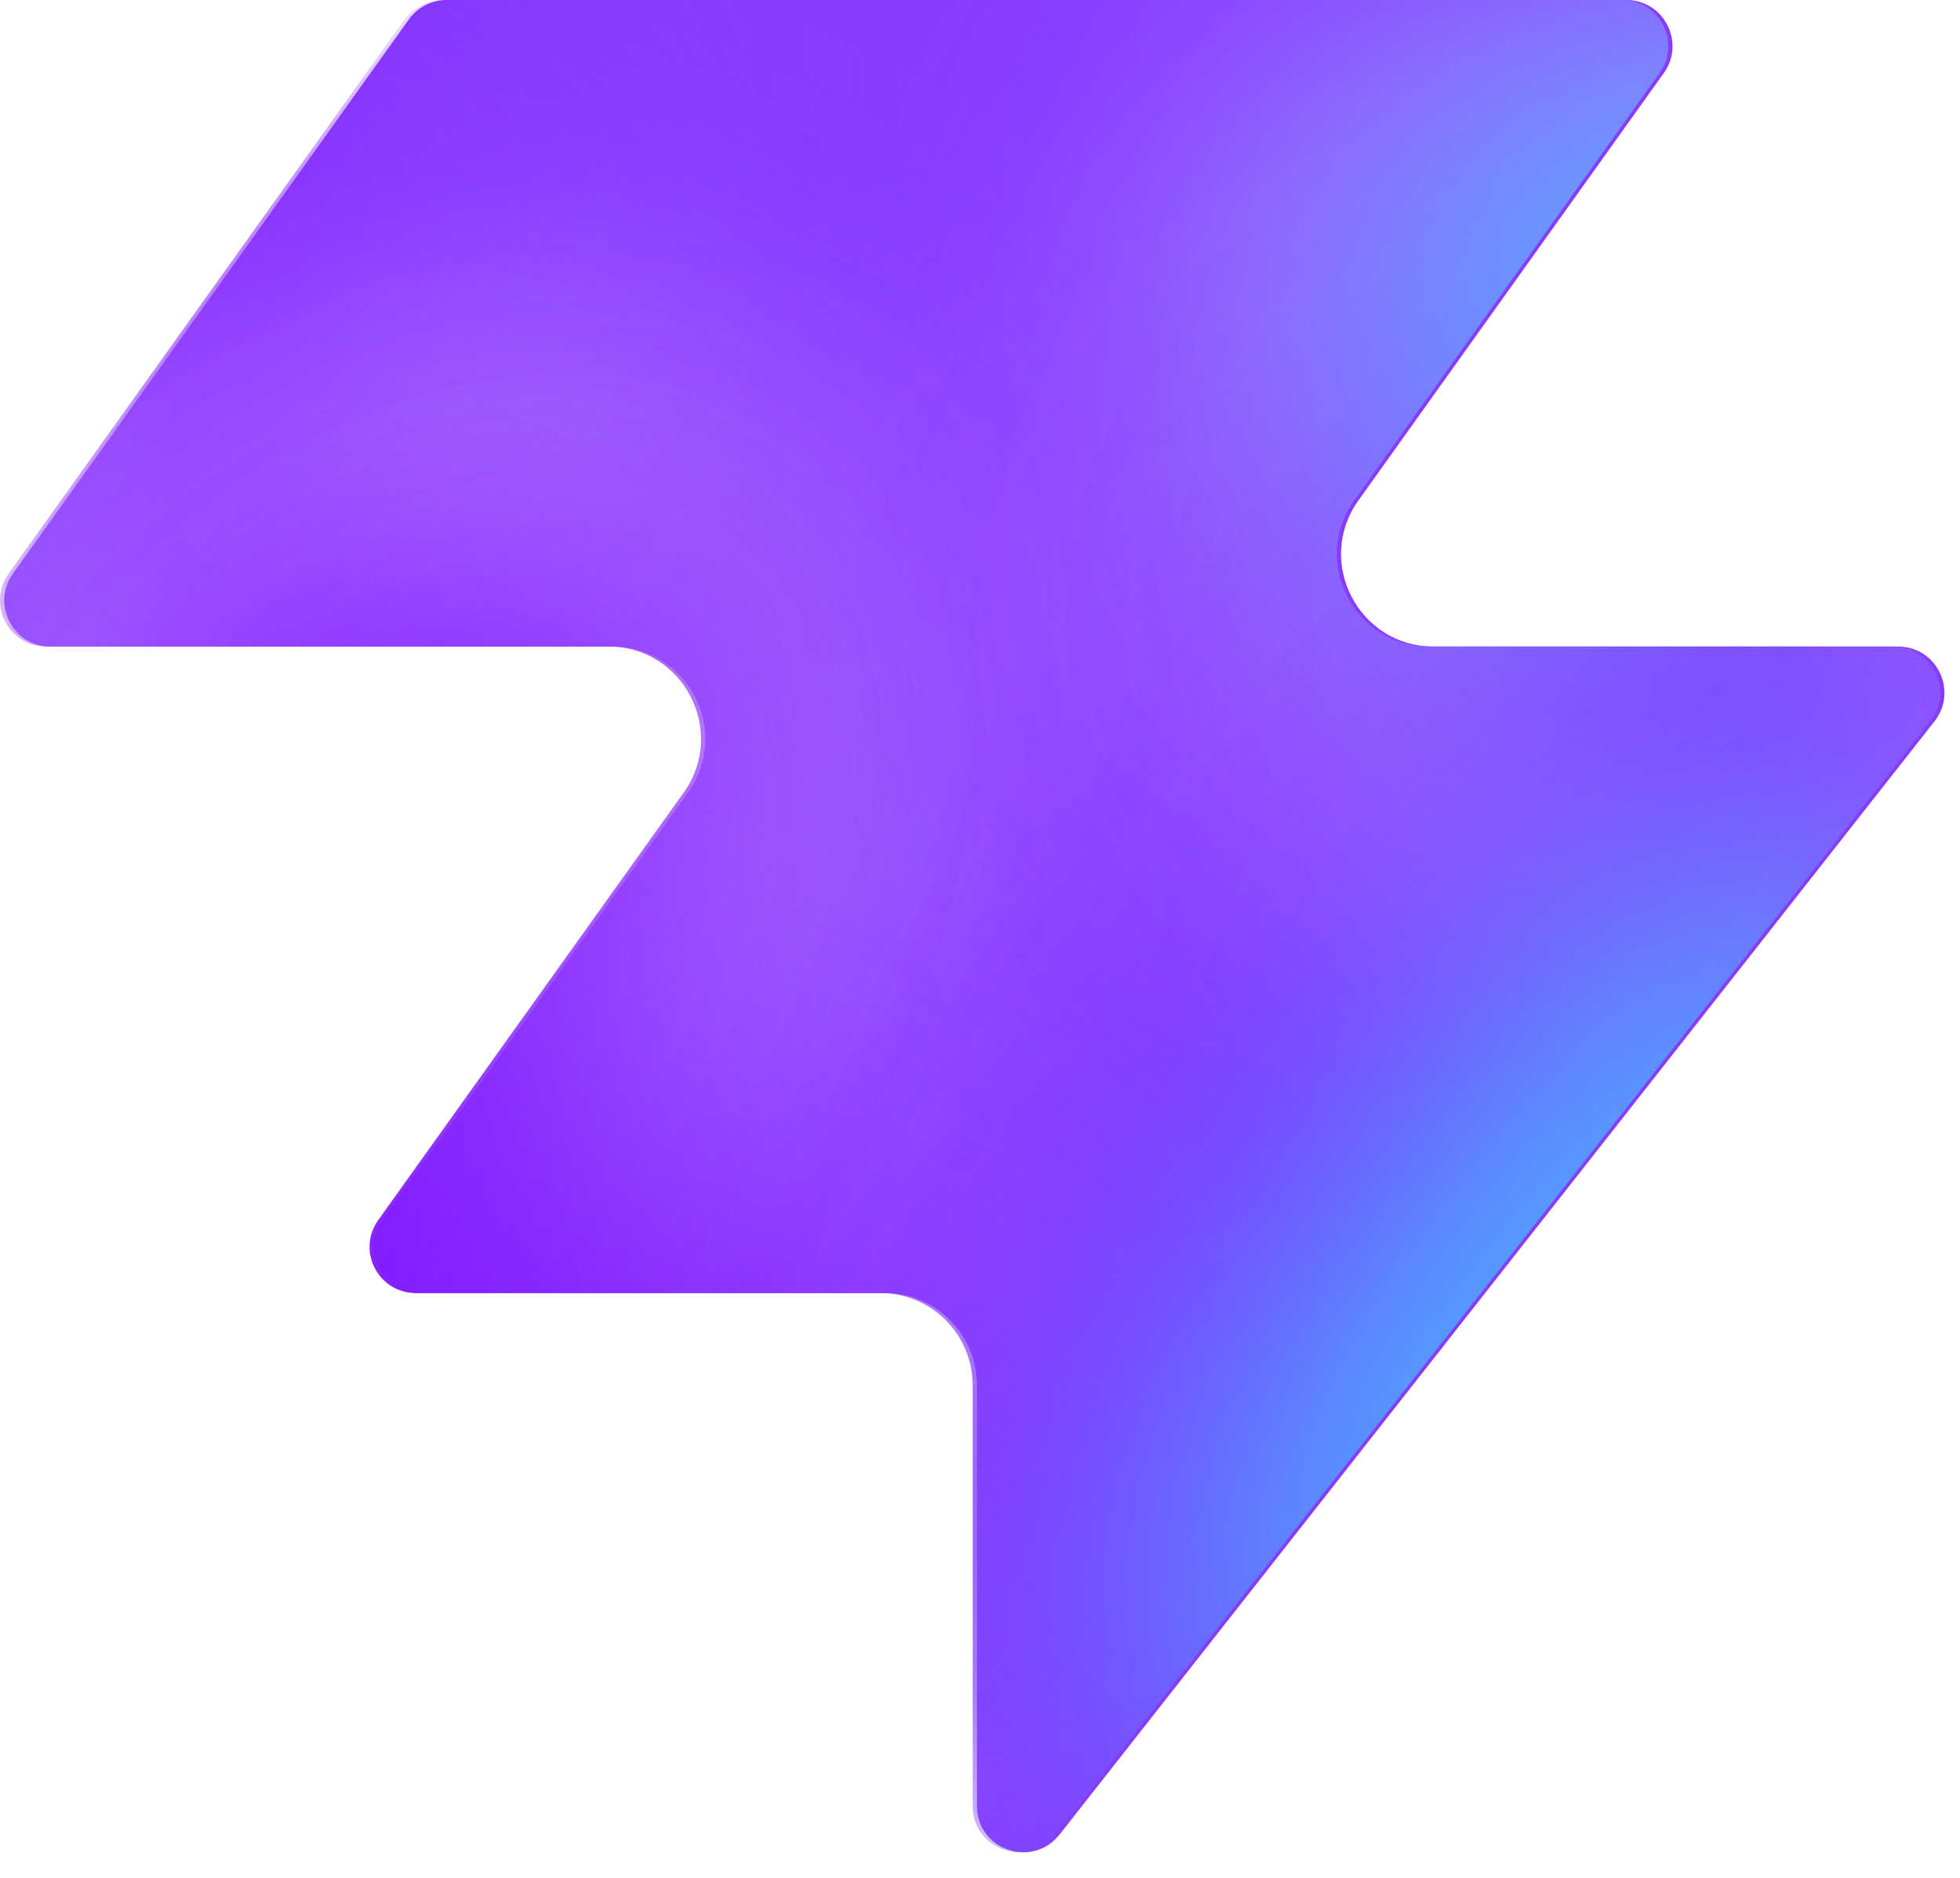
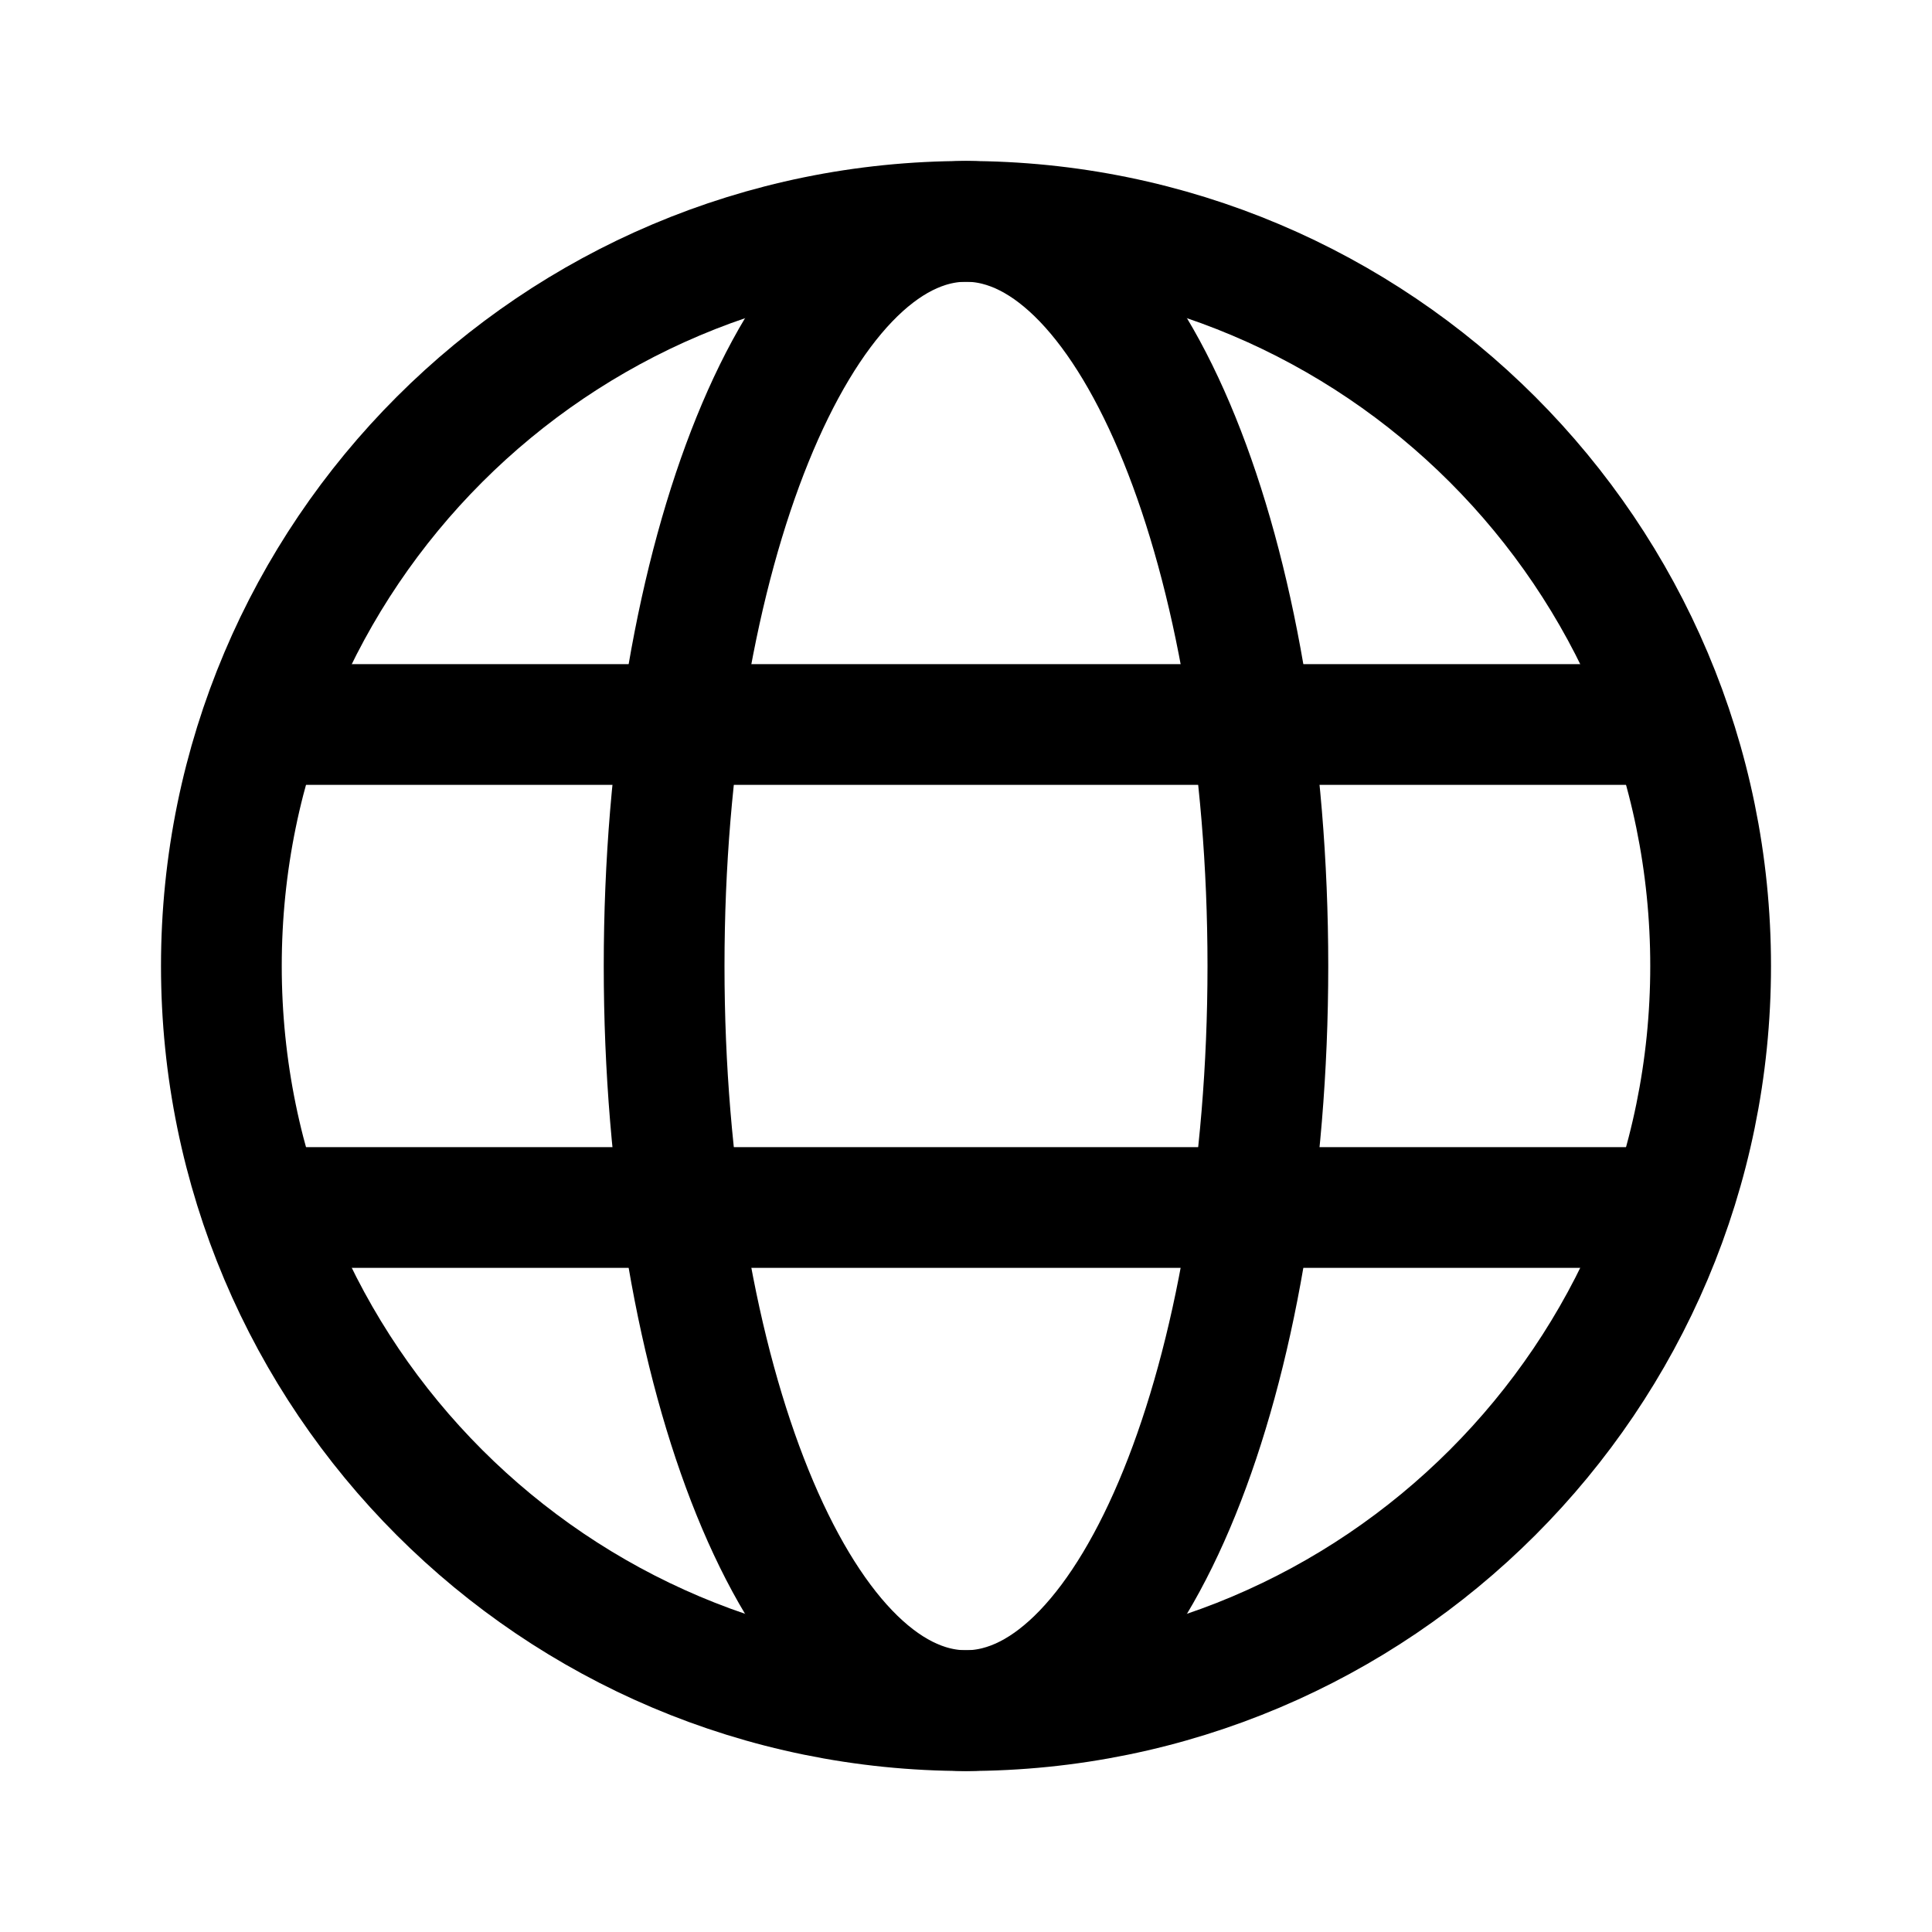
- <svg xmlns="http://www.w3.org/2000/svg" width="48" height="46" fill="none" viewBox="0 0 48 46">
-   <path fill="#863bff" d="M25.946 44.938c-.664.845-2.021.375-2.021-.698V33.937a2.26 2.26 0 0 0-2.262-2.262H10.287c-.92 0-1.456-1.04-.92-1.788l7.48-10.471c1.07-1.497 0-3.578-1.842-3.578H1.237c-.92 0-1.456-1.04-.92-1.788L10.013.474c.214-.297.556-.474.92-.474h28.894c.92 0 1.456 1.04.92 1.788l-7.48 10.471c-1.07 1.498 0 3.579 1.842 3.579h11.377c.943 0 1.473 1.088.89 1.83L25.947 44.94z" style="fill:#863bff;fill:color(display-p3 .525 .23 1);fill-opacity:1" />
-   <mask id="a" width="48" height="46" x="0" y="0" maskUnits="userSpaceOnUse" style="mask-type:alpha">
-     <path fill="#000" d="M25.842 44.938c-.664.844-2.021.375-2.021-.698V33.937a2.26 2.26 0 0 0-2.262-2.262H10.183c-.92 0-1.456-1.04-.92-1.788l7.48-10.471c1.07-1.498 0-3.579-1.842-3.579H1.133c-.92 0-1.456-1.04-.92-1.787L9.91.473c.214-.297.556-.474.92-.474h28.894c.92 0 1.456 1.04.92 1.788l-7.48 10.471c-1.07 1.498 0 3.578 1.842 3.578h11.377c.943 0 1.473 1.088.89 1.832L25.843 44.94z" style="fill:#000;fill-opacity:1" />
-   </mask>
-   <g mask="url(#a)">
-     <g filter="url(#b)">
-       <ellipse cx="5.508" cy="14.704" fill="#ede6ff" rx="5.508" ry="14.704" style="fill:#ede6ff;fill:color(display-p3 .927 .903 1);fill-opacity:1" transform="matrix(.00324 1 1 -.00324 -4.47 31.516)" />
-     </g>
-     <g filter="url(#c)">
-       <ellipse cx="10.399" cy="29.851" fill="#ede6ff" rx="10.399" ry="29.851" style="fill:#ede6ff;fill:color(display-p3 .927 .903 1);fill-opacity:1" transform="matrix(.00324 1 1 -.00324 -39.328 7.883)" />
-     </g>
-     <g filter="url(#d)">
-       <ellipse cx="5.508" cy="30.487" fill="#7e14ff" rx="5.508" ry="30.487" style="fill:#7e14ff;fill:color(display-p3 .492 .077 1);fill-opacity:1" transform="rotate(89.814 -25.913 -14.639)scale(1 -1)" />
-     </g>
-     <g filter="url(#e)">
-       <ellipse cx="5.508" cy="30.599" fill="#7e14ff" rx="5.508" ry="30.599" style="fill:#7e14ff;fill:color(display-p3 .492 .077 1);fill-opacity:1" transform="rotate(89.814 -32.644 -3.334)scale(1 -1)" />
-     </g>
-     <g filter="url(#f)">
-       <ellipse cx="5.508" cy="30.599" fill="#7e14ff" rx="5.508" ry="30.599" style="fill:#7e14ff;fill:color(display-p3 .492 .077 1);fill-opacity:1" transform="matrix(.00324 1 1 -.00324 -34.34 30.47)" />
-     </g>
-     <g filter="url(#g)">
-       <ellipse cx="14.072" cy="22.078" fill="#ede6ff" rx="14.072" ry="22.078" style="fill:#ede6ff;fill:color(display-p3 .927 .903 1);fill-opacity:1" transform="rotate(93.35 24.506 48.493)scale(-1 1)" />
-     </g>
-     <g filter="url(#h)">
-       <ellipse cx="3.47" cy="21.501" fill="#7e14ff" rx="3.47" ry="21.501" style="fill:#7e14ff;fill:color(display-p3 .492 .077 1);fill-opacity:1" transform="rotate(89.009 28.708 47.59)scale(-1 1)" />
-     </g>
-     <g filter="url(#i)">
-       <ellipse cx="3.47" cy="21.501" fill="#7e14ff" rx="3.47" ry="21.501" style="fill:#7e14ff;fill:color(display-p3 .492 .077 1);fill-opacity:1" transform="rotate(89.009 28.708 47.59)scale(-1 1)" />
-     </g>
-     <g filter="url(#j)">
-       <ellipse cx=".387" cy="8.972" fill="#7e14ff" rx="4.407" ry="29.108" style="fill:#7e14ff;fill:color(display-p3 .492 .077 1);fill-opacity:1" transform="rotate(39.51 .387 8.972)" />
-     </g>
-     <g filter="url(#k)">
-       <ellipse cx="47.523" cy="-6.092" fill="#7e14ff" rx="4.407" ry="29.108" style="fill:#7e14ff;fill:color(display-p3 .492 .077 1);fill-opacity:1" transform="rotate(37.892 47.523 -6.092)" />
-     </g>
-     <g filter="url(#l)">
-       <ellipse cx="41.412" cy="6.333" fill="#47bfff" rx="5.971" ry="9.665" style="fill:#47bfff;fill:color(display-p3 .28 .748 1);fill-opacity:1" transform="rotate(37.892 41.412 6.333)" />
-     </g>
-     <g filter="url(#m)">
-       <ellipse cx="-1.879" cy="38.332" fill="#7e14ff" rx="4.407" ry="29.108" style="fill:#7e14ff;fill:color(display-p3 .492 .077 1);fill-opacity:1" transform="rotate(37.892 -1.88 38.332)" />
-     </g>
-     <g filter="url(#n)">
-       <ellipse cx="-1.879" cy="38.332" fill="#7e14ff" rx="4.407" ry="29.108" style="fill:#7e14ff;fill:color(display-p3 .492 .077 1);fill-opacity:1" transform="rotate(37.892 -1.88 38.332)" />
-     </g>
-     <g filter="url(#o)">
-       <ellipse cx="35.651" cy="29.907" fill="#7e14ff" rx="4.407" ry="29.108" style="fill:#7e14ff;fill:color(display-p3 .492 .077 1);fill-opacity:1" transform="rotate(37.892 35.651 29.907)" />
-     </g>
-     <g filter="url(#p)">
-       <ellipse cx="38.418" cy="32.4" fill="#47bfff" rx="5.971" ry="15.297" style="fill:#47bfff;fill:color(display-p3 .28 .748 1);fill-opacity:1" transform="rotate(37.892 38.418 32.4)" />
-     </g>
-   </g>
-   <defs>
-     <filter id="b" width="60.045" height="41.654" x="-19.77" y="16.149" color-interpolation-filters="sRGB" filterUnits="userSpaceOnUse">
-       <feFlood flood-opacity="0" result="BackgroundImageFix" />
-       <feBlend in="SourceGraphic" in2="BackgroundImageFix" result="shape" />
-       <feGaussianBlur result="effect1_foregroundBlur_2002_17158" stdDeviation="7.659" />
-     </filter>
-     <filter id="c" width="90.34" height="51.437" x="-54.613" y="-7.533" color-interpolation-filters="sRGB" filterUnits="userSpaceOnUse">
-       <feFlood flood-opacity="0" result="BackgroundImageFix" />
-       <feBlend in="SourceGraphic" in2="BackgroundImageFix" result="shape" />
-       <feGaussianBlur result="effect1_foregroundBlur_2002_17158" stdDeviation="7.659" />
-     </filter>
-     <filter id="d" width="79.355" height="29.4" x="-49.64" y="2.03" color-interpolation-filters="sRGB" filterUnits="userSpaceOnUse">
-       <feFlood flood-opacity="0" result="BackgroundImageFix" />
-       <feBlend in="SourceGraphic" in2="BackgroundImageFix" result="shape" />
-       <feGaussianBlur result="effect1_foregroundBlur_2002_17158" stdDeviation="4.596" />
-     </filter>
-     <filter id="e" width="79.579" height="29.4" x="-45.045" y="20.029" color-interpolation-filters="sRGB" filterUnits="userSpaceOnUse">
-       <feFlood flood-opacity="0" result="BackgroundImageFix" />
-       <feBlend in="SourceGraphic" in2="BackgroundImageFix" result="shape" />
-       <feGaussianBlur result="effect1_foregroundBlur_2002_17158" stdDeviation="4.596" />
-     </filter>
-     <filter id="f" width="79.579" height="29.4" x="-43.513" y="21.178" color-interpolation-filters="sRGB" filterUnits="userSpaceOnUse">
-       <feFlood flood-opacity="0" result="BackgroundImageFix" />
-       <feBlend in="SourceGraphic" in2="BackgroundImageFix" result="shape" />
-       <feGaussianBlur result="effect1_foregroundBlur_2002_17158" stdDeviation="4.596" />
-     </filter>
-     <filter id="g" width="74.749" height="58.852" x="15.756" y="-17.901" color-interpolation-filters="sRGB" filterUnits="userSpaceOnUse">
-       <feFlood flood-opacity="0" result="BackgroundImageFix" />
-       <feBlend in="SourceGraphic" in2="BackgroundImageFix" result="shape" />
-       <feGaussianBlur result="effect1_foregroundBlur_2002_17158" stdDeviation="7.659" />
-     </filter>
-     <filter id="h" width="61.377" height="25.362" x="23.548" y="2.284" color-interpolation-filters="sRGB" filterUnits="userSpaceOnUse">
-       <feFlood flood-opacity="0" result="BackgroundImageFix" />
-       <feBlend in="SourceGraphic" in2="BackgroundImageFix" result="shape" />
-       <feGaussianBlur result="effect1_foregroundBlur_2002_17158" stdDeviation="4.596" />
-     </filter>
-     <filter id="i" width="61.377" height="25.362" x="23.548" y="2.284" color-interpolation-filters="sRGB" filterUnits="userSpaceOnUse">
-       <feFlood flood-opacity="0" result="BackgroundImageFix" />
-       <feBlend in="SourceGraphic" in2="BackgroundImageFix" result="shape" />
-       <feGaussianBlur result="effect1_foregroundBlur_2002_17158" stdDeviation="4.596" />
-     </filter>
-     <filter id="j" width="56.045" height="63.649" x="-27.636" y="-22.853" color-interpolation-filters="sRGB" filterUnits="userSpaceOnUse">
-       <feFlood flood-opacity="0" result="BackgroundImageFix" />
-       <feBlend in="SourceGraphic" in2="BackgroundImageFix" result="shape" />
-       <feGaussianBlur result="effect1_foregroundBlur_2002_17158" stdDeviation="4.596" />
-     </filter>
-     <filter id="k" width="54.814" height="64.646" x="20.116" y="-38.415" color-interpolation-filters="sRGB" filterUnits="userSpaceOnUse">
-       <feFlood flood-opacity="0" result="BackgroundImageFix" />
-       <feBlend in="SourceGraphic" in2="BackgroundImageFix" result="shape" />
-       <feGaussianBlur result="effect1_foregroundBlur_2002_17158" stdDeviation="4.596" />
-     </filter>
-     <filter id="l" width="33.541" height="35.313" x="24.641" y="-11.323" color-interpolation-filters="sRGB" filterUnits="userSpaceOnUse">
-       <feFlood flood-opacity="0" result="BackgroundImageFix" />
-       <feBlend in="SourceGraphic" in2="BackgroundImageFix" result="shape" />
-       <feGaussianBlur result="effect1_foregroundBlur_2002_17158" stdDeviation="4.596" />
-     </filter>
-     <filter id="m" width="54.814" height="64.646" x="-29.286" y="6.009" color-interpolation-filters="sRGB" filterUnits="userSpaceOnUse">
-       <feFlood flood-opacity="0" result="BackgroundImageFix" />
-       <feBlend in="SourceGraphic" in2="BackgroundImageFix" result="shape" />
-       <feGaussianBlur result="effect1_foregroundBlur_2002_17158" stdDeviation="4.596" />
-     </filter>
-     <filter id="n" width="54.814" height="64.646" x="-29.286" y="6.009" color-interpolation-filters="sRGB" filterUnits="userSpaceOnUse">
-       <feFlood flood-opacity="0" result="BackgroundImageFix" />
-       <feBlend in="SourceGraphic" in2="BackgroundImageFix" result="shape" />
-       <feGaussianBlur result="effect1_foregroundBlur_2002_17158" stdDeviation="4.596" />
-     </filter>
-     <filter id="o" width="54.814" height="64.646" x="8.244" y="-2.416" color-interpolation-filters="sRGB" filterUnits="userSpaceOnUse">
-       <feFlood flood-opacity="0" result="BackgroundImageFix" />
-       <feBlend in="SourceGraphic" in2="BackgroundImageFix" result="shape" />
-       <feGaussianBlur result="effect1_foregroundBlur_2002_17158" stdDeviation="4.596" />
-     </filter>
-     <filter id="p" width="39.409" height="43.623" x="18.713" y="10.588" color-interpolation-filters="sRGB" filterUnits="userSpaceOnUse">
-       <feFlood flood-opacity="0" result="BackgroundImageFix" />
-       <feBlend in="SourceGraphic" in2="BackgroundImageFix" result="shape" />
-       <feGaussianBlur result="effect1_foregroundBlur_2002_17158" stdDeviation="4.596" />
-     </filter>
-   </defs>
+ <svg xmlns="http://www.w3.org/2000/svg" width="800px" height="800px" viewBox="0 0 192 192" fill="none">
+   <circle cx="96" cy="96" r="74" stroke="#000000" stroke-width="12" />
+   <ellipse cx="96" cy="96" stroke="#000000" stroke-width="12" rx="30" ry="74" />
+   <path stroke="#000000" stroke-linecap="round" stroke-linejoin="round" stroke-width="12" d="M28 72h136M28 120h136" />
</svg>
